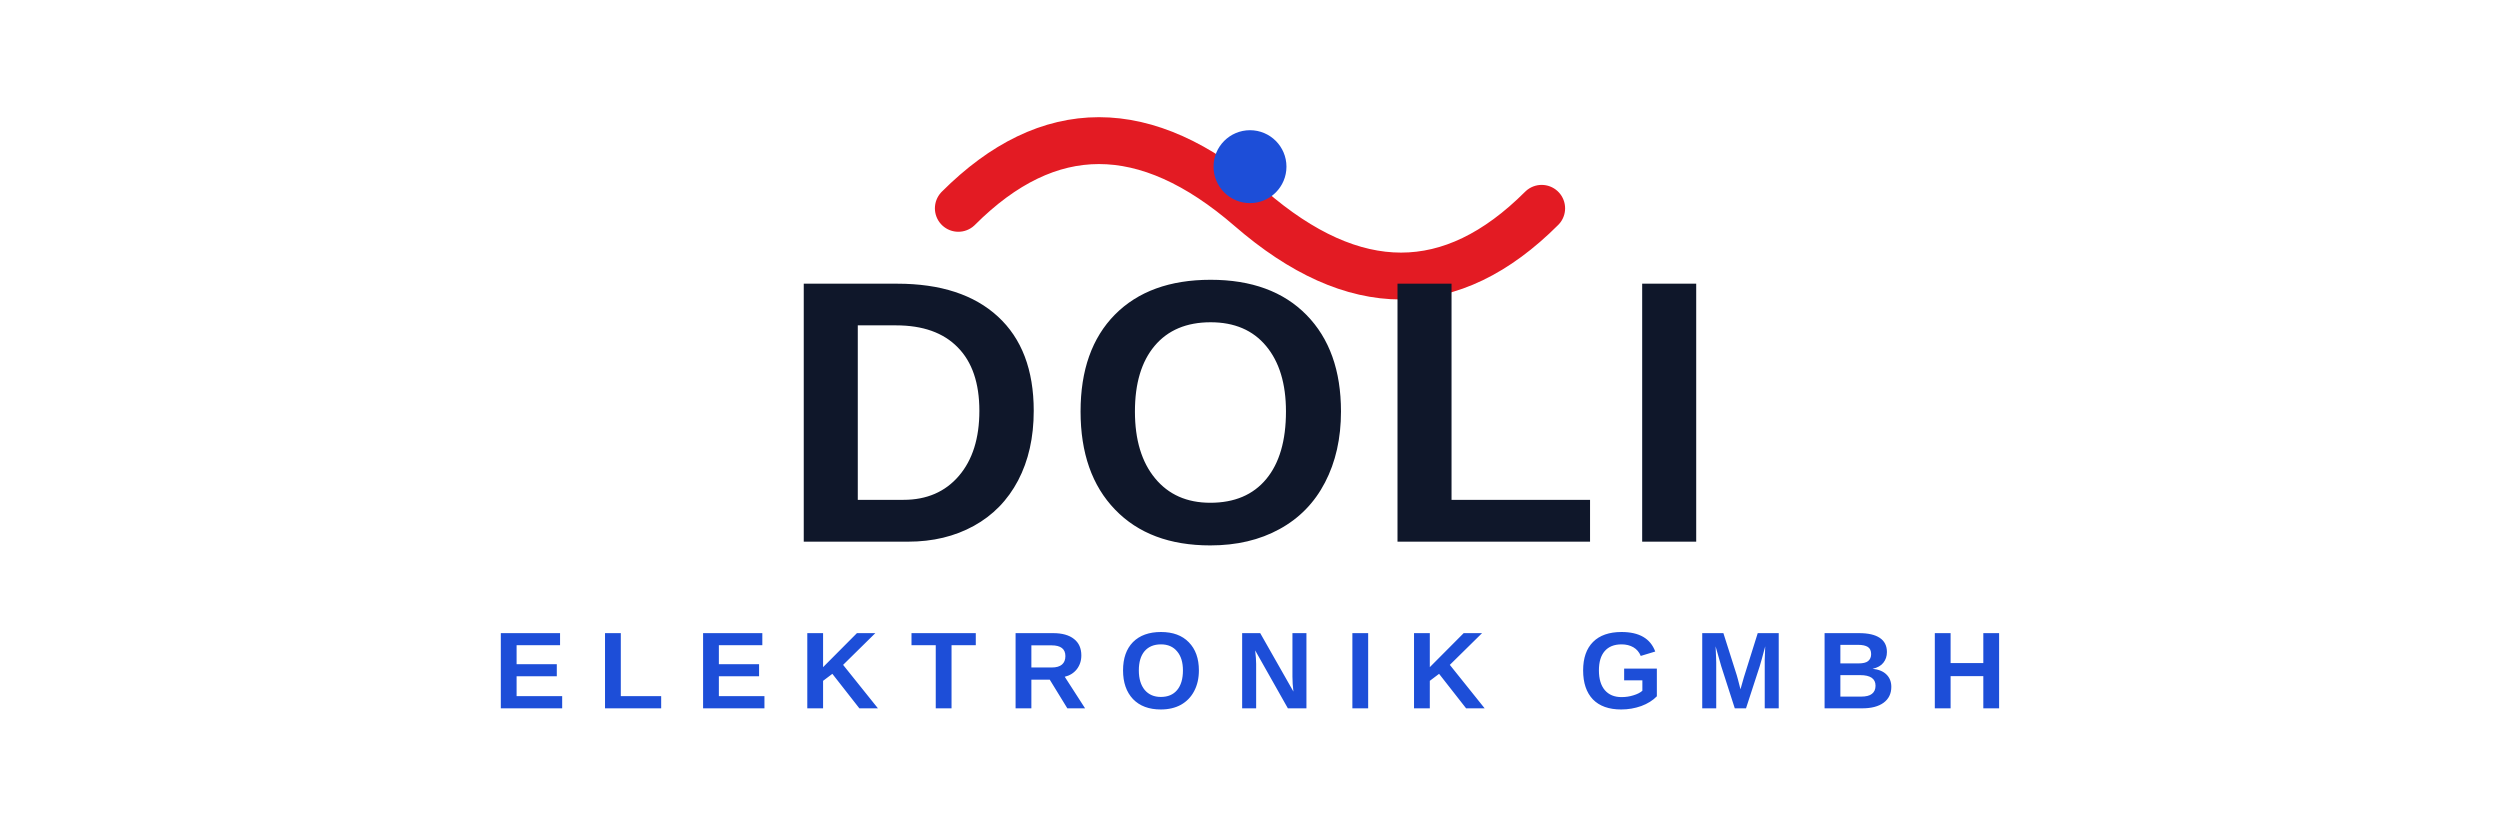
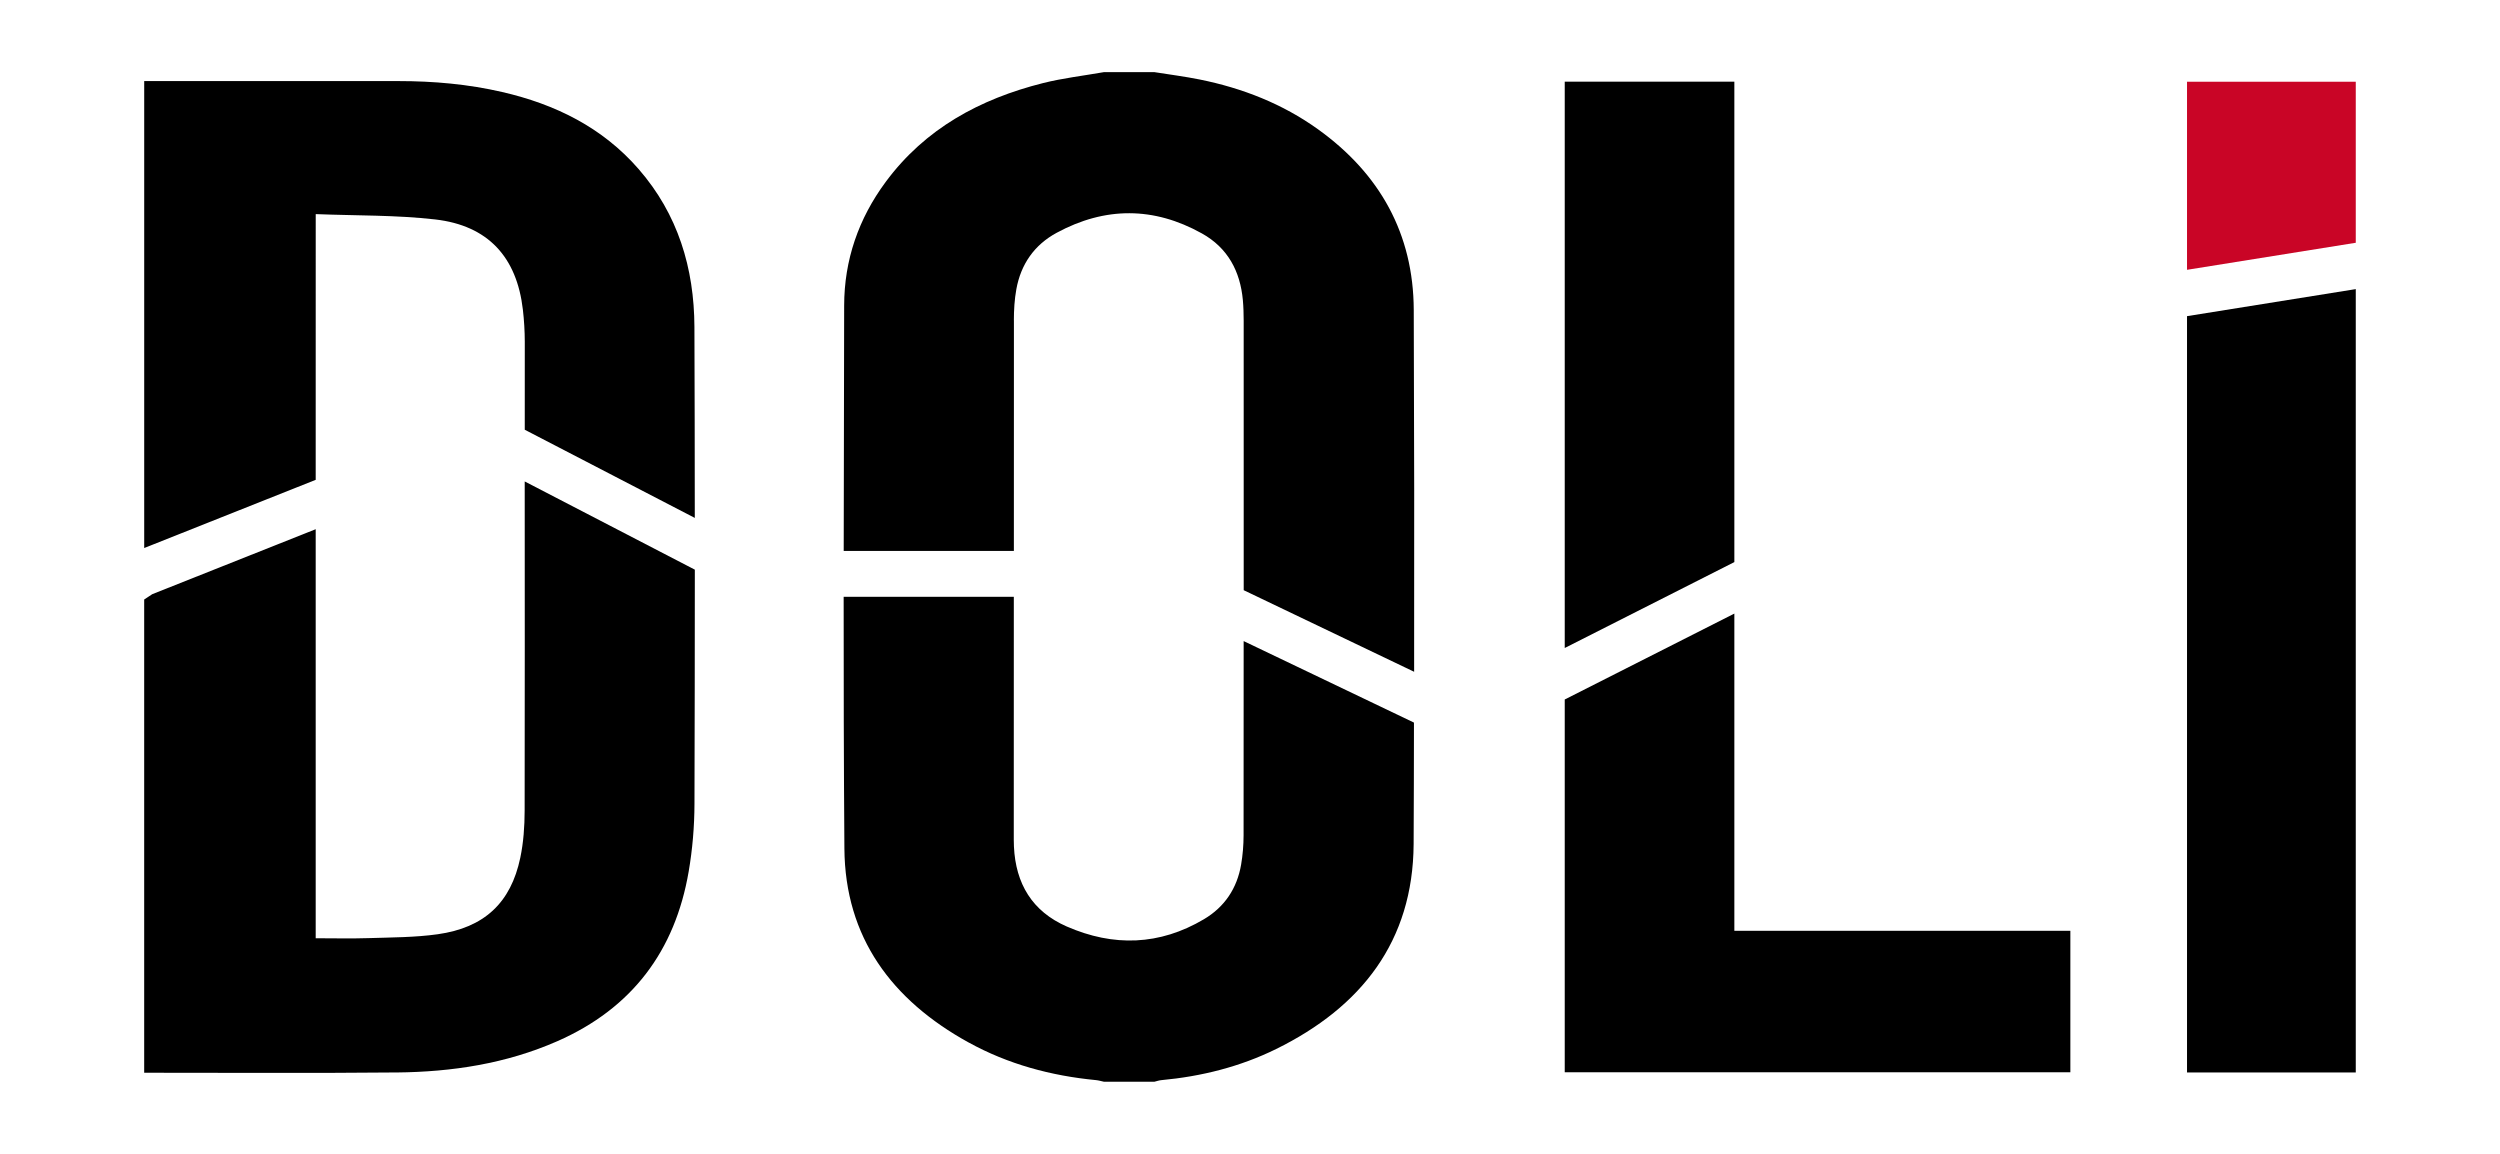
- <svg xmlns="http://www.w3.org/2000/svg" viewBox="0 0 240 80" width="240" height="80">
-   <path d="M 92 20 Q 105 7, 120 20 T 148 20" stroke="#E31B23" stroke-width="4.5" fill="none" stroke-linecap="round" />
-   <circle cx="120" cy="16" r="3.5" fill="#1D4ED8" />
-   <text x="120" y="52" text-anchor="middle" font-family="Arial, Helvetica, sans-serif" font-weight="900" font-size="36" fill="#0F172A" letter-spacing="1.5">DOLI</text>
-   <text x="120" y="68" text-anchor="middle" font-family="Arial, Helvetica, sans-serif" font-weight="700" font-size="10.5" fill="#1D4ED8" letter-spacing="3">ELEKTRONIK GMBH</text>
+ <svg xmlns="http://www.w3.org/2000/svg" viewBox="-6 -3 104 48" width="104" height="48" aria-hidden="true">
+   <clipPath id="doli-clip">
+     <path d="m0 0h92v42h-92z" />
+   </clipPath>
+   <g clip-path="url(#doli-clip)">
+     <g fill="#000000">
+       <path d="m7.134 5.907c1.684.067 3.341.035 4.972.222 2.199.253 3.393 1.567 3.646 3.754.051.443.078.892.079 1.338.001 1.219-.002 2.437-.001 3.656l7.073 3.668c-.002-2.649-.004-5.297-.015-7.946-.01-2.442-.683-4.686-2.325-6.57-1.508-1.731-3.463-2.691-5.67-3.201-1.419-.328-2.86-.455-4.315-.455-3.526 0-7.052 0-10.579 0v19.425l7.134-2.837z" />
+       <path d="m10.503 41.615c2.301-.023 4.554-.365 6.684-1.302 3.11-1.368 4.897-3.759 5.462-7.058.159-.926.239-1.877.241-2.817.009-3.247.015-6.494.015-9.74l-7.077-3.67c.002 4.565.006 9.13-.003 13.694-.001.655-.047 1.322-.181 1.961-.393 1.874-1.497 2.91-3.437 3.182-.948.133-1.917.13-2.877.161-.722.024-1.446.005-2.197.005v-17.016l-6.801 2.704-.334.221v19.686c3.501-.001 7.003.023 10.503-.012z" />
+       <path d="m34.286 40.362c1.649.91 3.437 1.391 5.31 1.571.11.011.218.044.327.067h2.101c.096-.023.19-.057.287-.066 1.67-.155 3.277-.556 4.779-1.296 3.545-1.746 5.691-4.48 5.717-8.522.011-1.685.009-3.371.014-5.056l-7.085-3.391c.001 2.693.002 5.386-.003 8.079-.001.408-.034.821-.103 1.222-.169.983-.682 1.758-1.547 2.27-1.845 1.093-3.762 1.152-5.707.302-1.439-.629-2.124-1.784-2.196-3.322-.009-.186-.007-.373-.007-.559-0-3.279.002-6.557.002-9.835h-7.079c-.001 3.491.005 6.982.031 10.472.027 3.705 1.977 6.308 5.159 8.065z" />
+       <path d="m36.177 10.328c0-.433.026-.872.103-1.297.188-1.036.745-1.843 1.679-2.348 2.012-1.088 4.038-1.088 6.039.027 1.078.6 1.595 1.573 1.705 2.774.026.284.033.571.034.857.002 3.555.001 7.111.001 10.666 0 .182-0.0.364-0.0.545l7.09 3.394c.009-5.018.004-10.036-.016-15.054-.013-3.164-1.408-5.664-3.979-7.511-1.481-1.064-3.147-1.715-4.93-2.075-.621-.125-1.252-.205-1.879-.305h-2.101c-.846.149-1.705.247-2.536.456-2.625.661-4.902 1.893-6.543 4.112-1.13 1.528-1.724 3.249-1.727 5.141-.007 3.403-.016 6.806-.019 10.208h7.079c0-3.196-.001-6.393.002-9.589z" />
+       <path d="m80.127 41.605v-5.885h-13.978v-13.195l-7.056 3.574v15.507z" />
+       <path d="m66.149.398h-7.056v23.559l7.056-3.574z" />
+       <path d="m84.98 41.615h7.02v-32.588l-7.02 1.125z" />
+     </g>
+     <path d="m92 .399h-7.02v7.825l7.02-1.125z" fill="#c90526" />
+   </g>
</svg>
